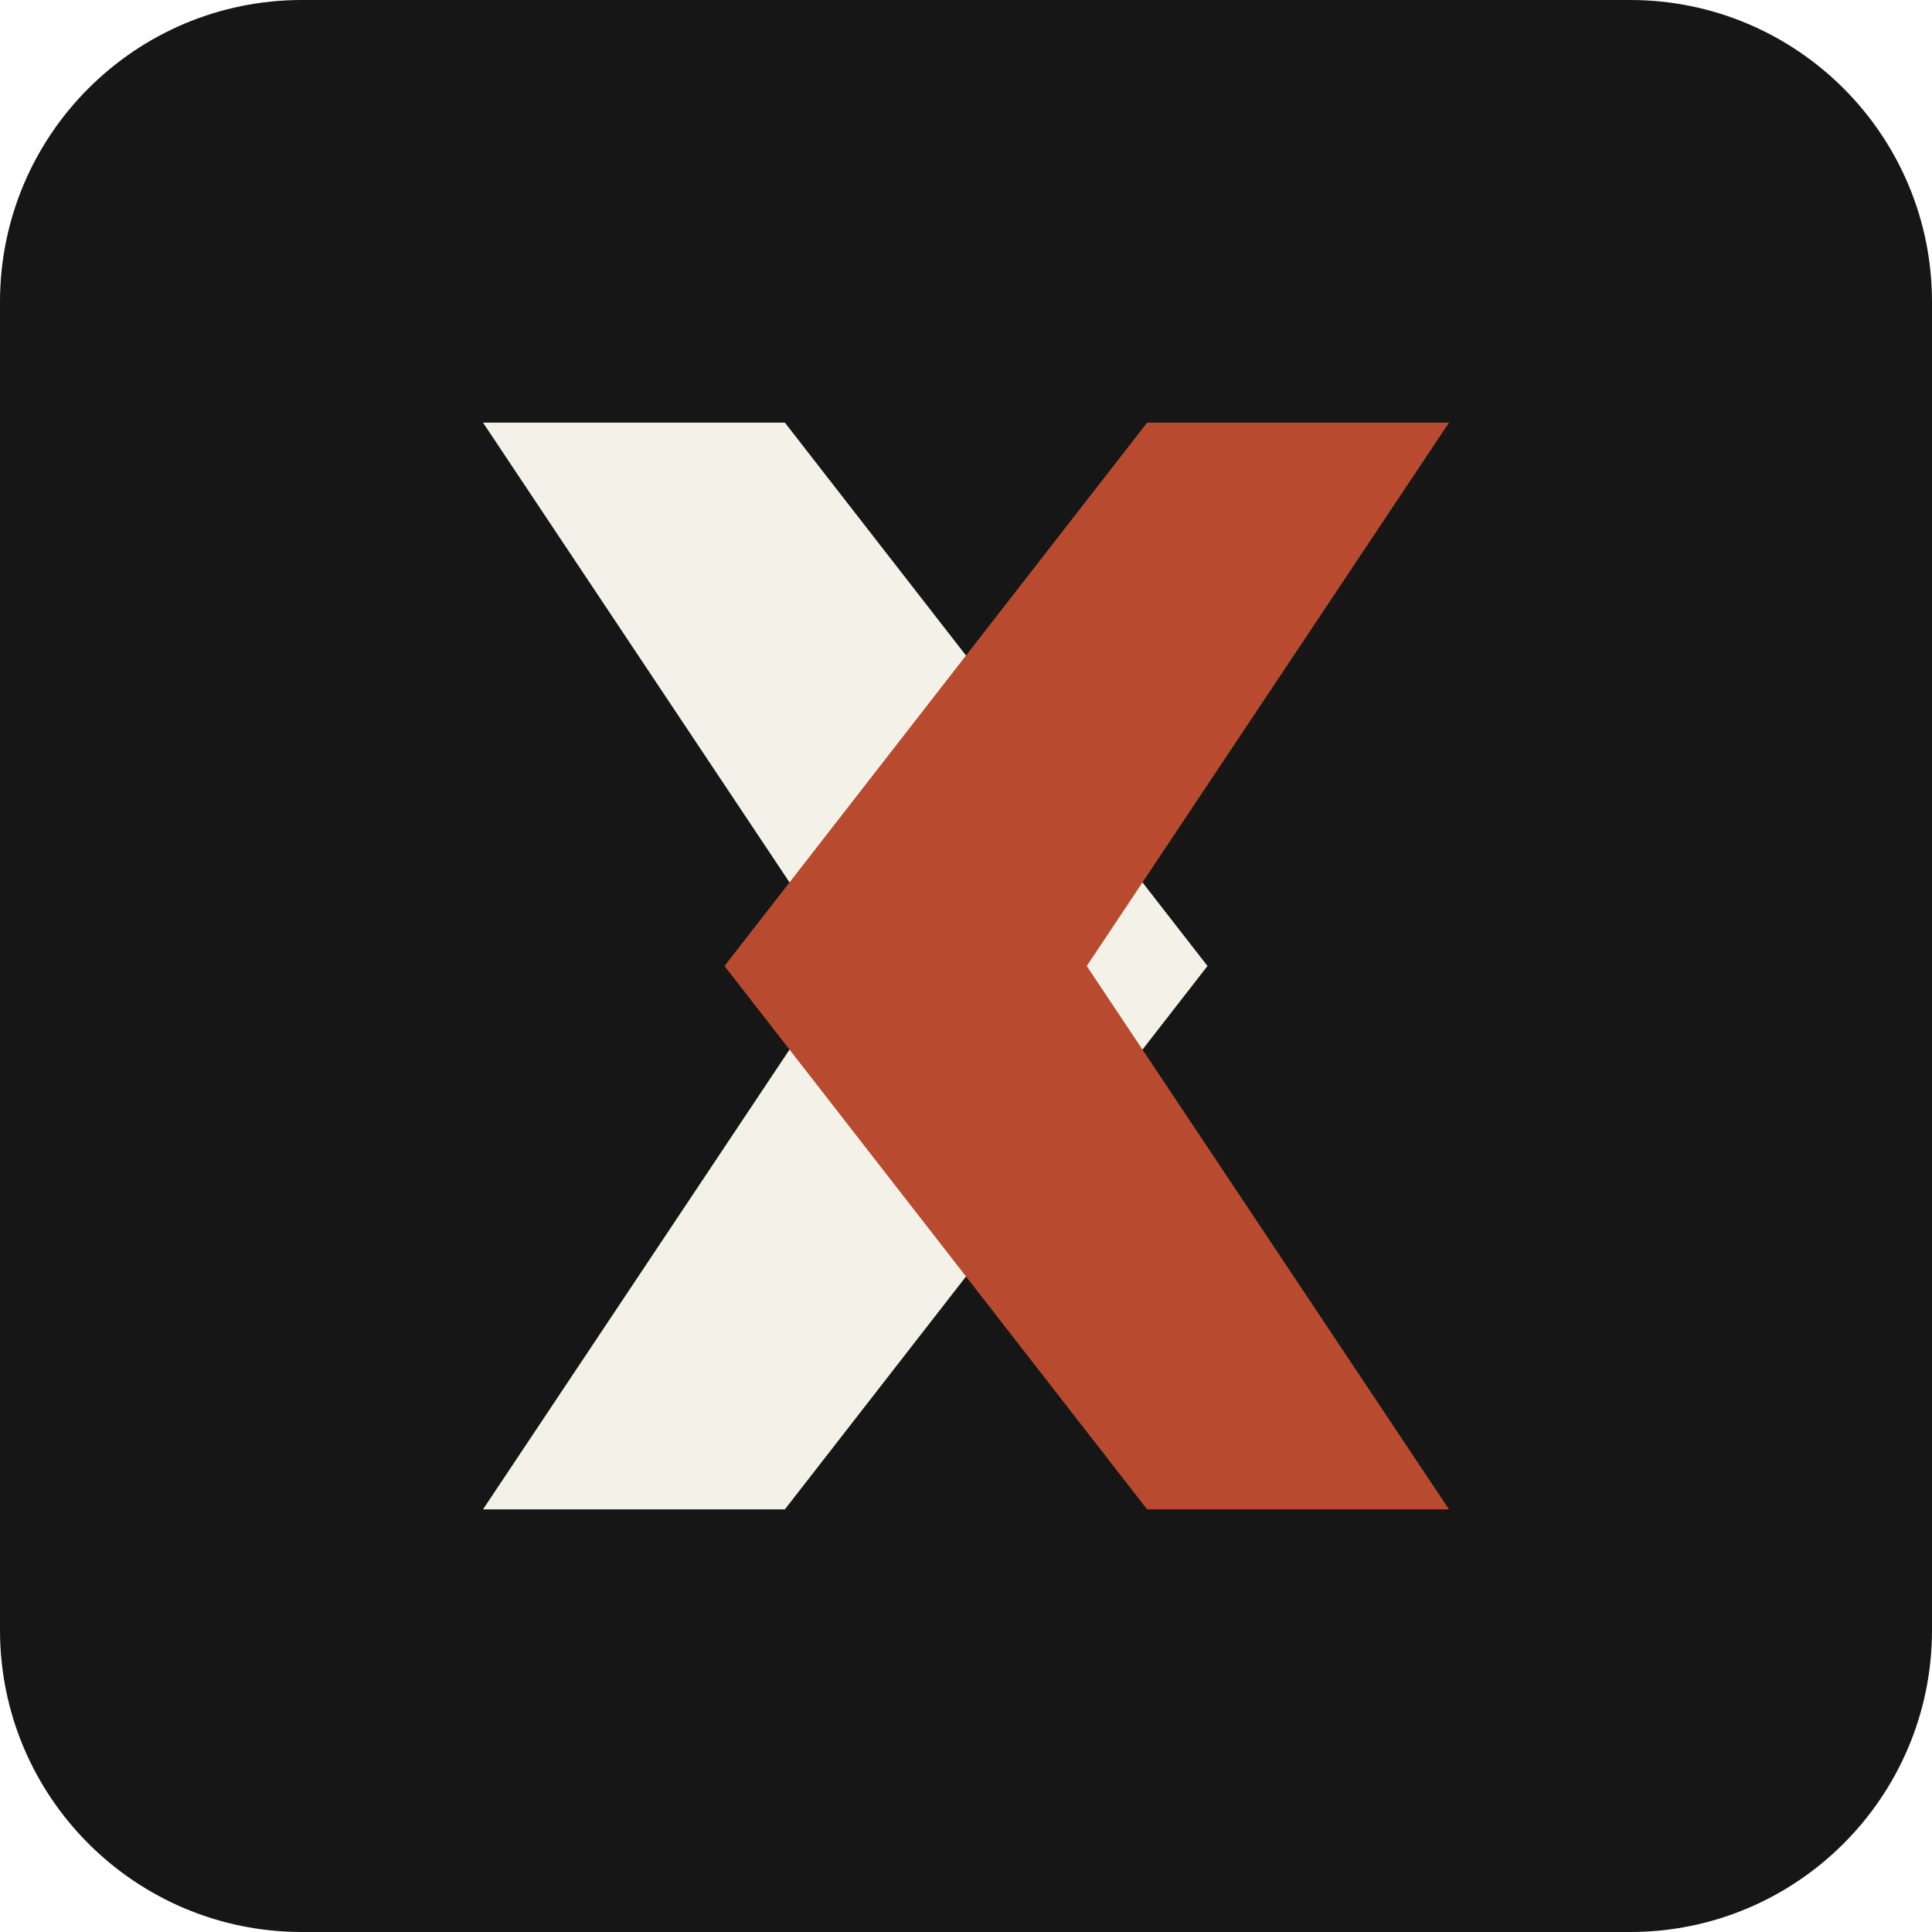
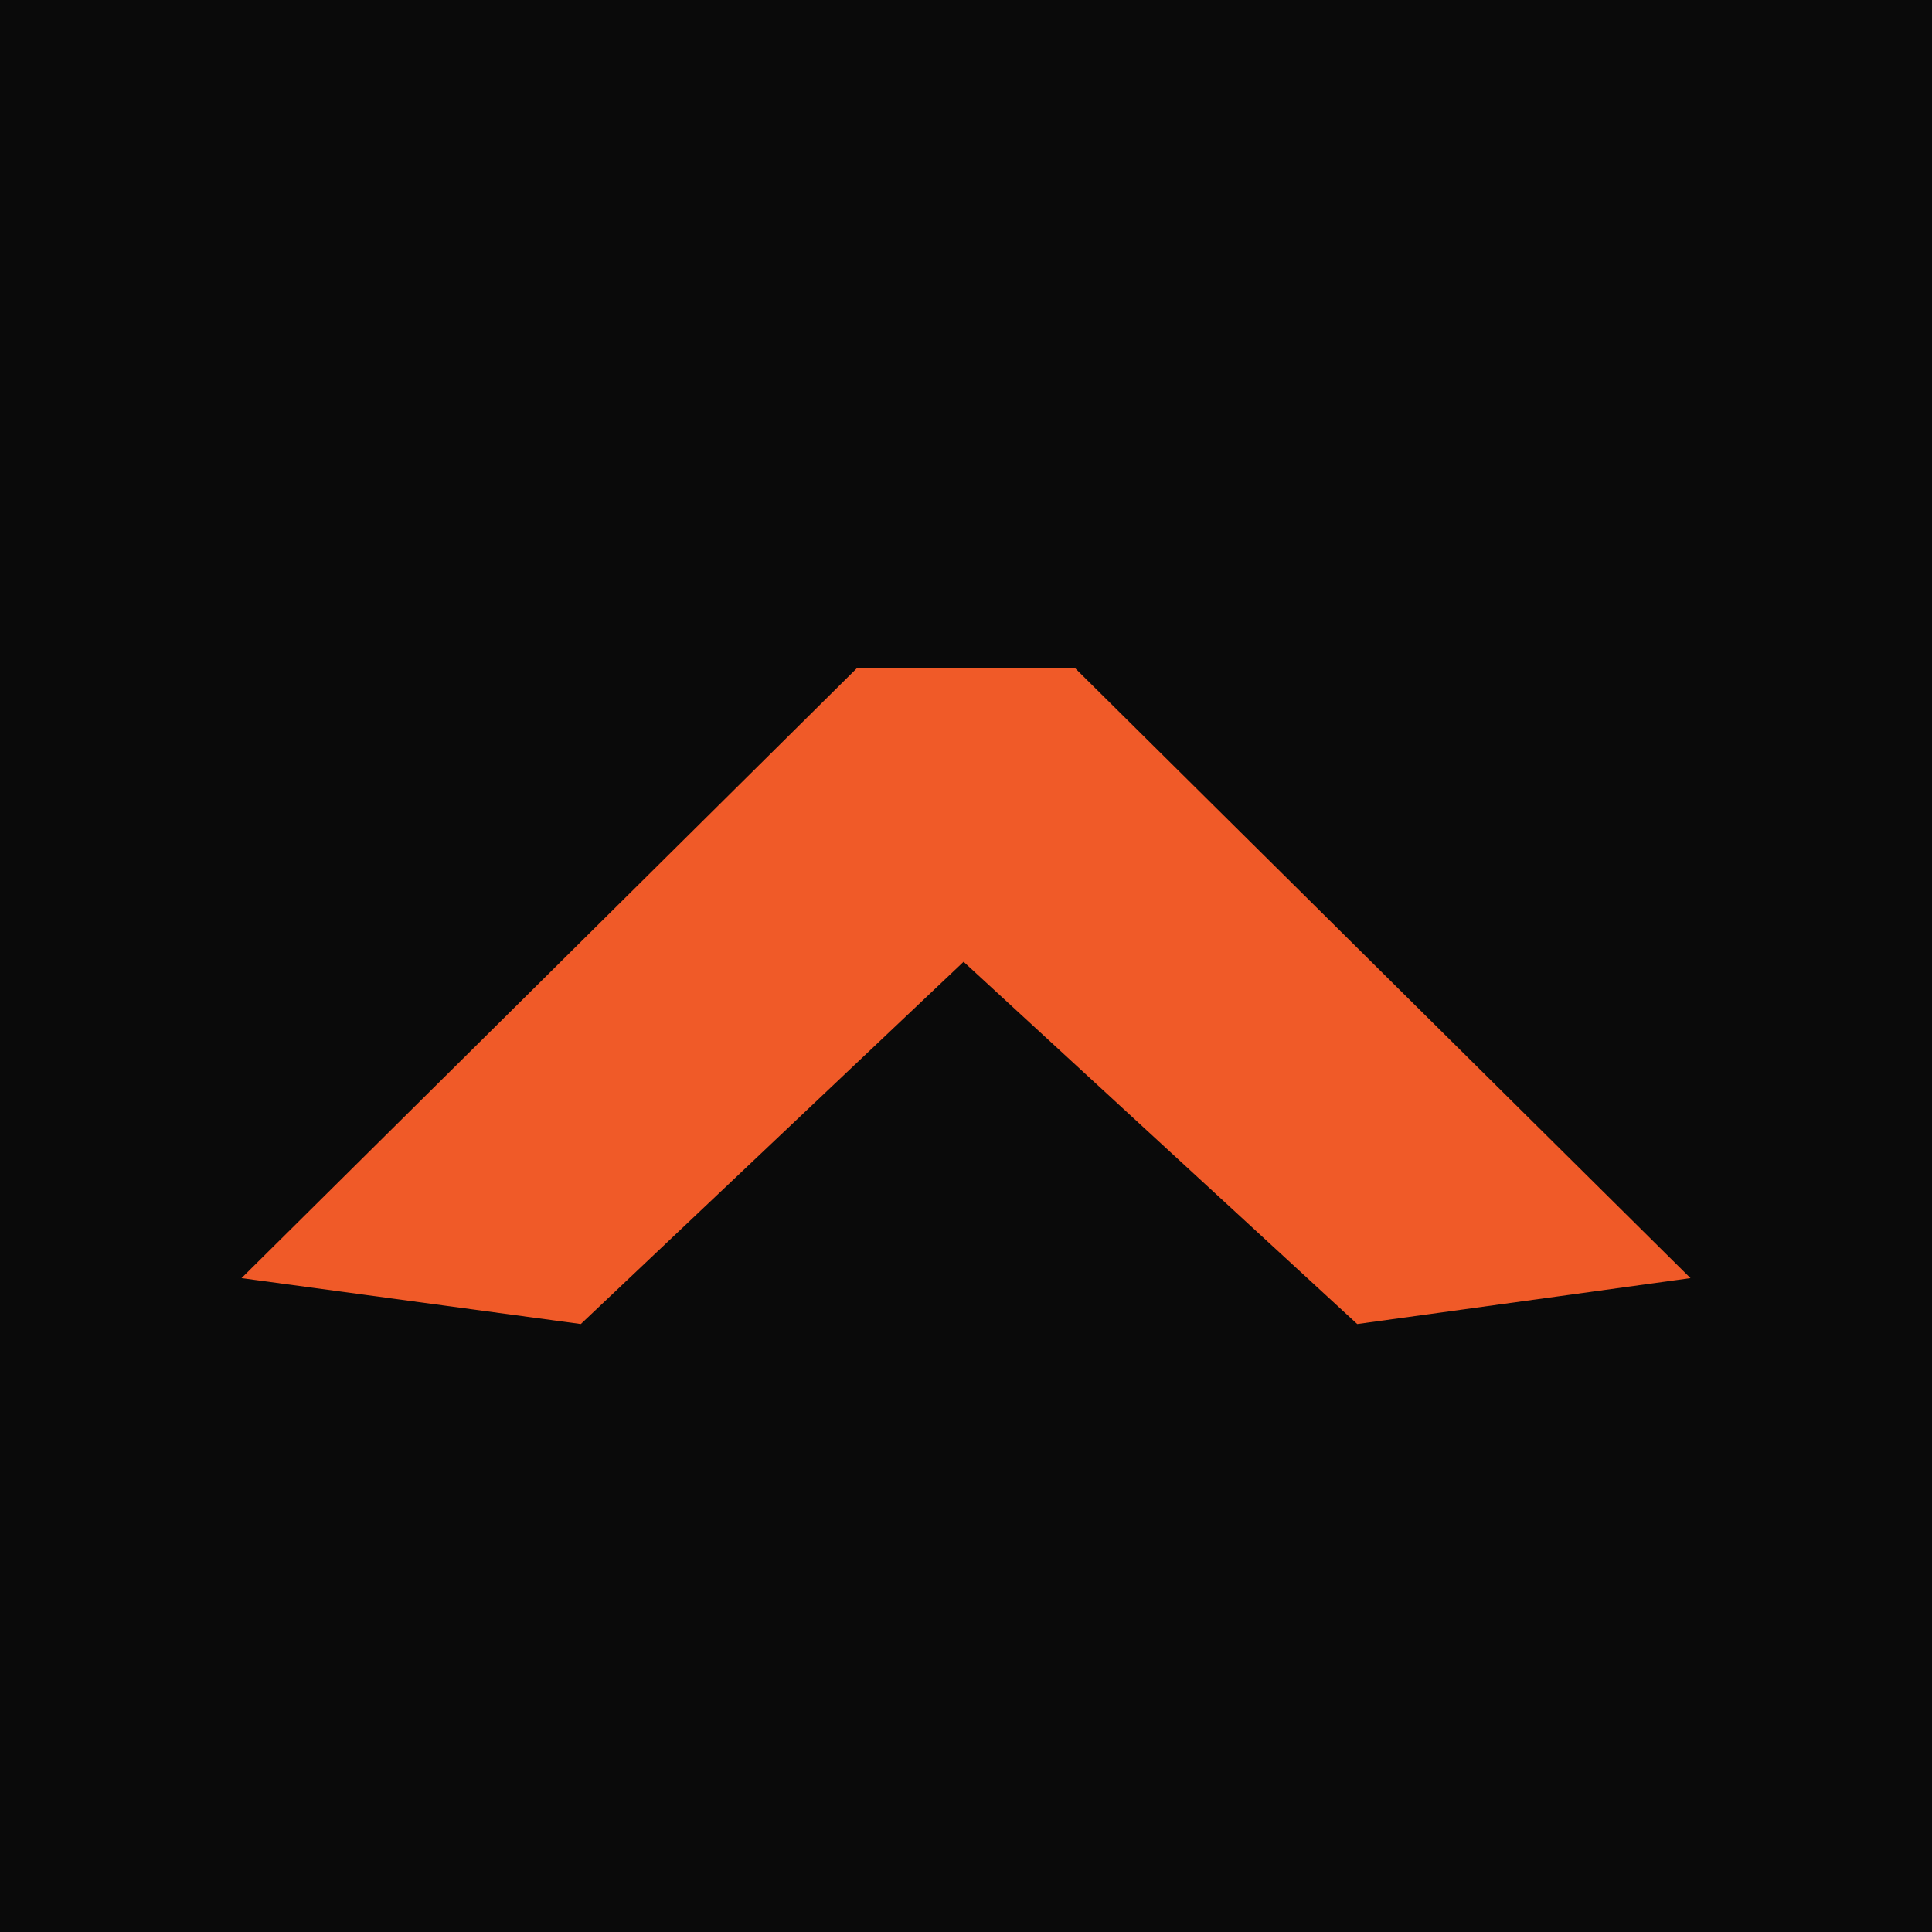
<svg xmlns="http://www.w3.org/2000/svg" width="32" height="32" viewBox="0 0 32 32" role="img" aria-labelledby="title">
-   <rect width="32" height="32" rx="5" fill="#161616" />
-   <path d="M8 7h5l7 9-7 9H8l6-9-6-9Z" fill="#f4f1e9" />
-   <path d="M24 7h-5l-7 9 7 9h5l-6-9 6-9Z" fill="#b84b2f" />
+   <rect width="32" height="32" fill="#0A0A0A" />
+   <polygon points="14.19,11.07 17.81,11.07 28.00,21.17 22.48,21.93 15.96,15.93 9.62,21.93 4.00,21.17" fill="#F05A28" />
</svg>
